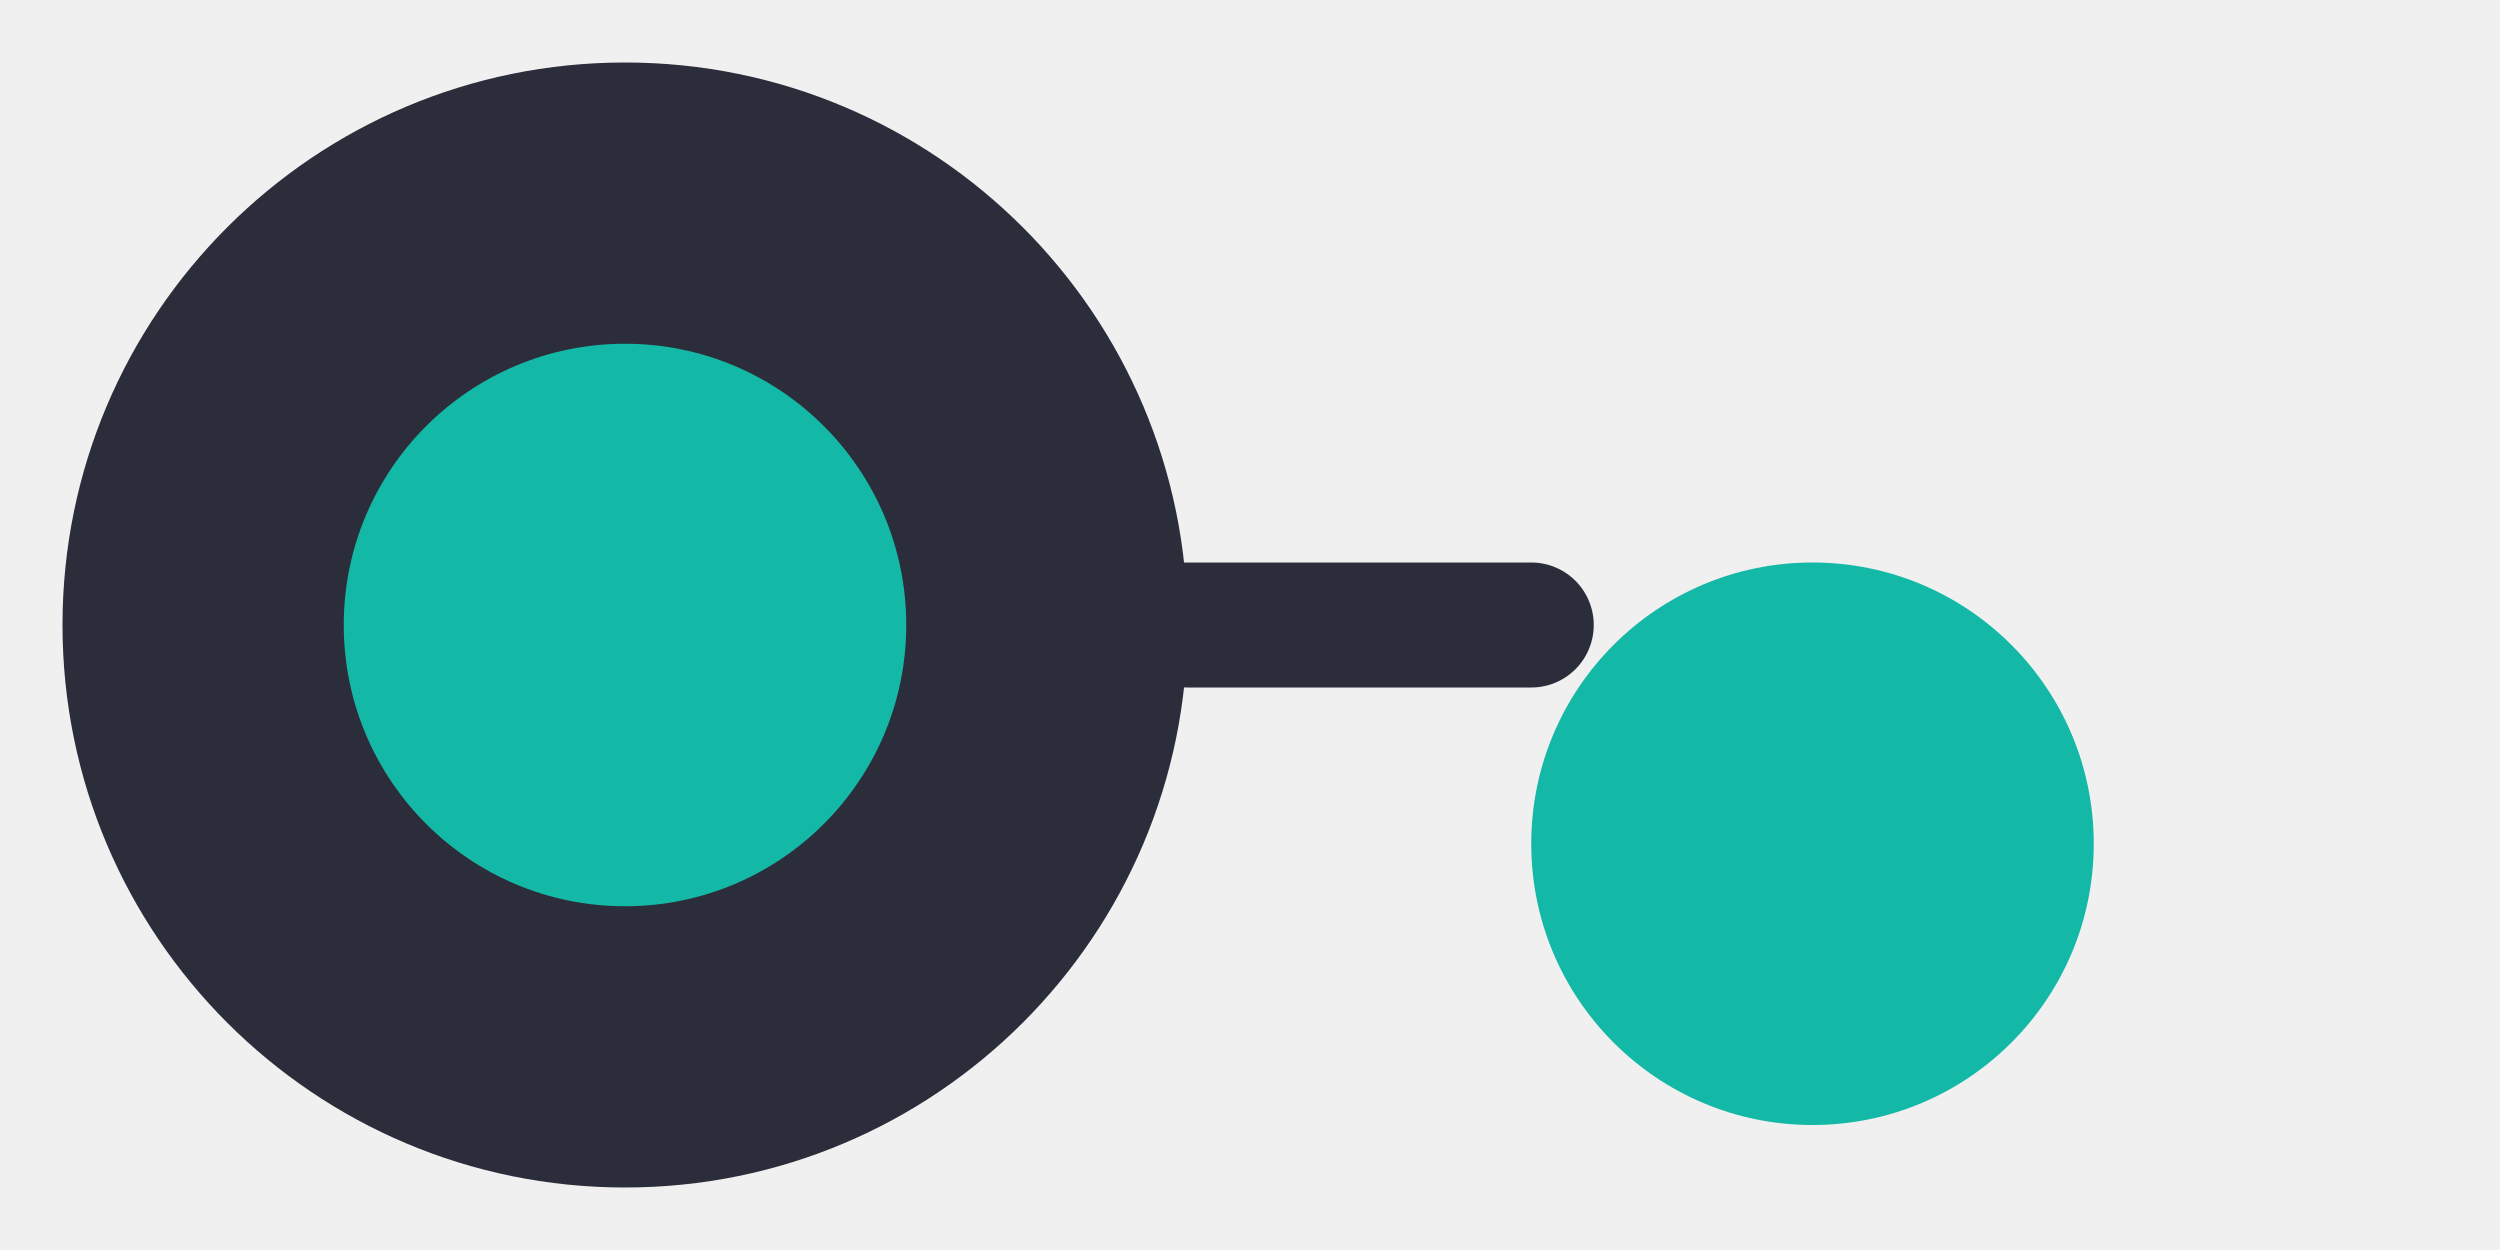
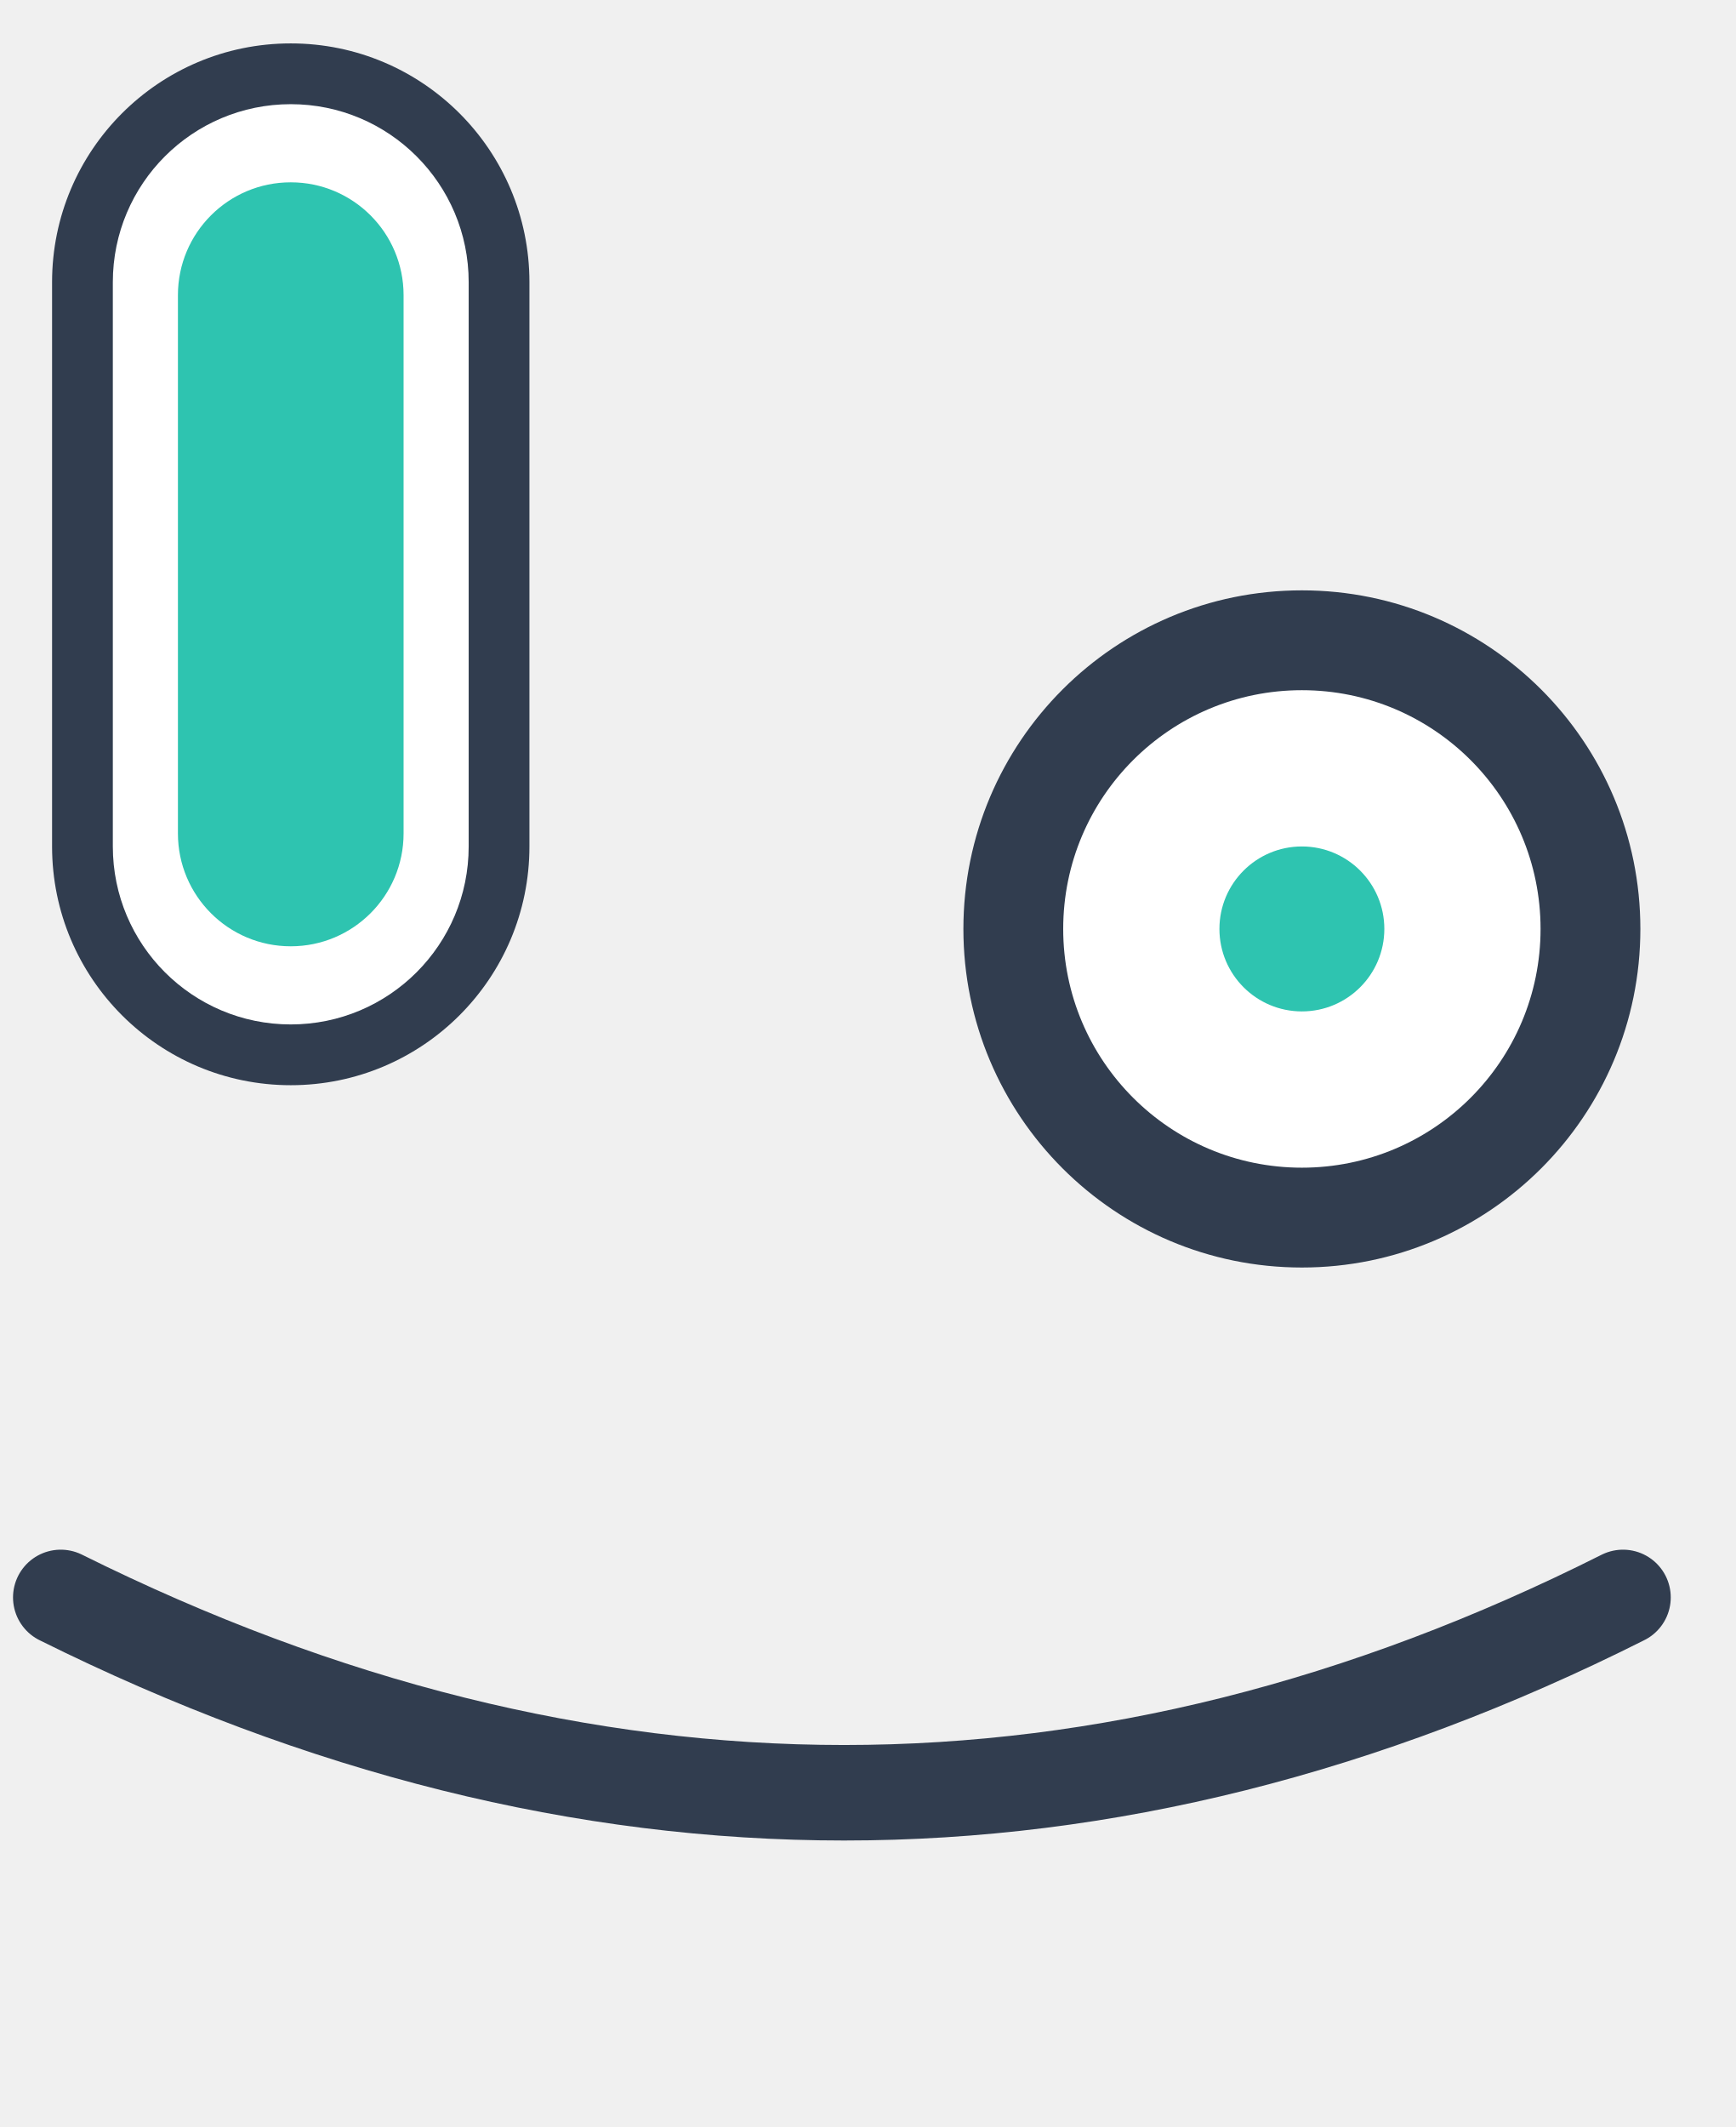
- <svg xmlns="http://www.w3.org/2000/svg" viewBox="0 0 80 40" fill="none">
-   <rect x="2" y="2" width="36" height="36" rx="18" fill="#2b2d3a" />
-   <circle cx="20" cy="20" r="9" fill="#14b8a6" />
-   <circle cx="58" cy="27" r="9" fill="#14b8a6" />
-   <line x1="38" y1="20" x2="49" y2="20" stroke="#2b2d3a" stroke-width="4" stroke-linecap="round" />
+ <svg xmlns="http://www.w3.org/2000/svg" viewBox="0 0 400 490">
+   <rect x="12" y="10" width="110" height="240" rx="55" fill="#313D4F" />
+   <rect x="26" y="24" width="82" height="212" rx="41" fill="#ffffff" />
+   <rect x="41" y="42" width="52" height="176" rx="26" fill="#2EC4B0" />
+   <circle cx="300" cy="214" r="78" fill="#313D4F" />
+   <circle cx="300" cy="214" r="55" fill="#ffffff" />
+   <circle cx="300" cy="214" r="19" fill="#2EC4B0" />
+   <path d="M 14 368 Q 195 458 374 368" stroke="#313D4F" stroke-width="22" fill="none" stroke-linecap="round" />
</svg>
